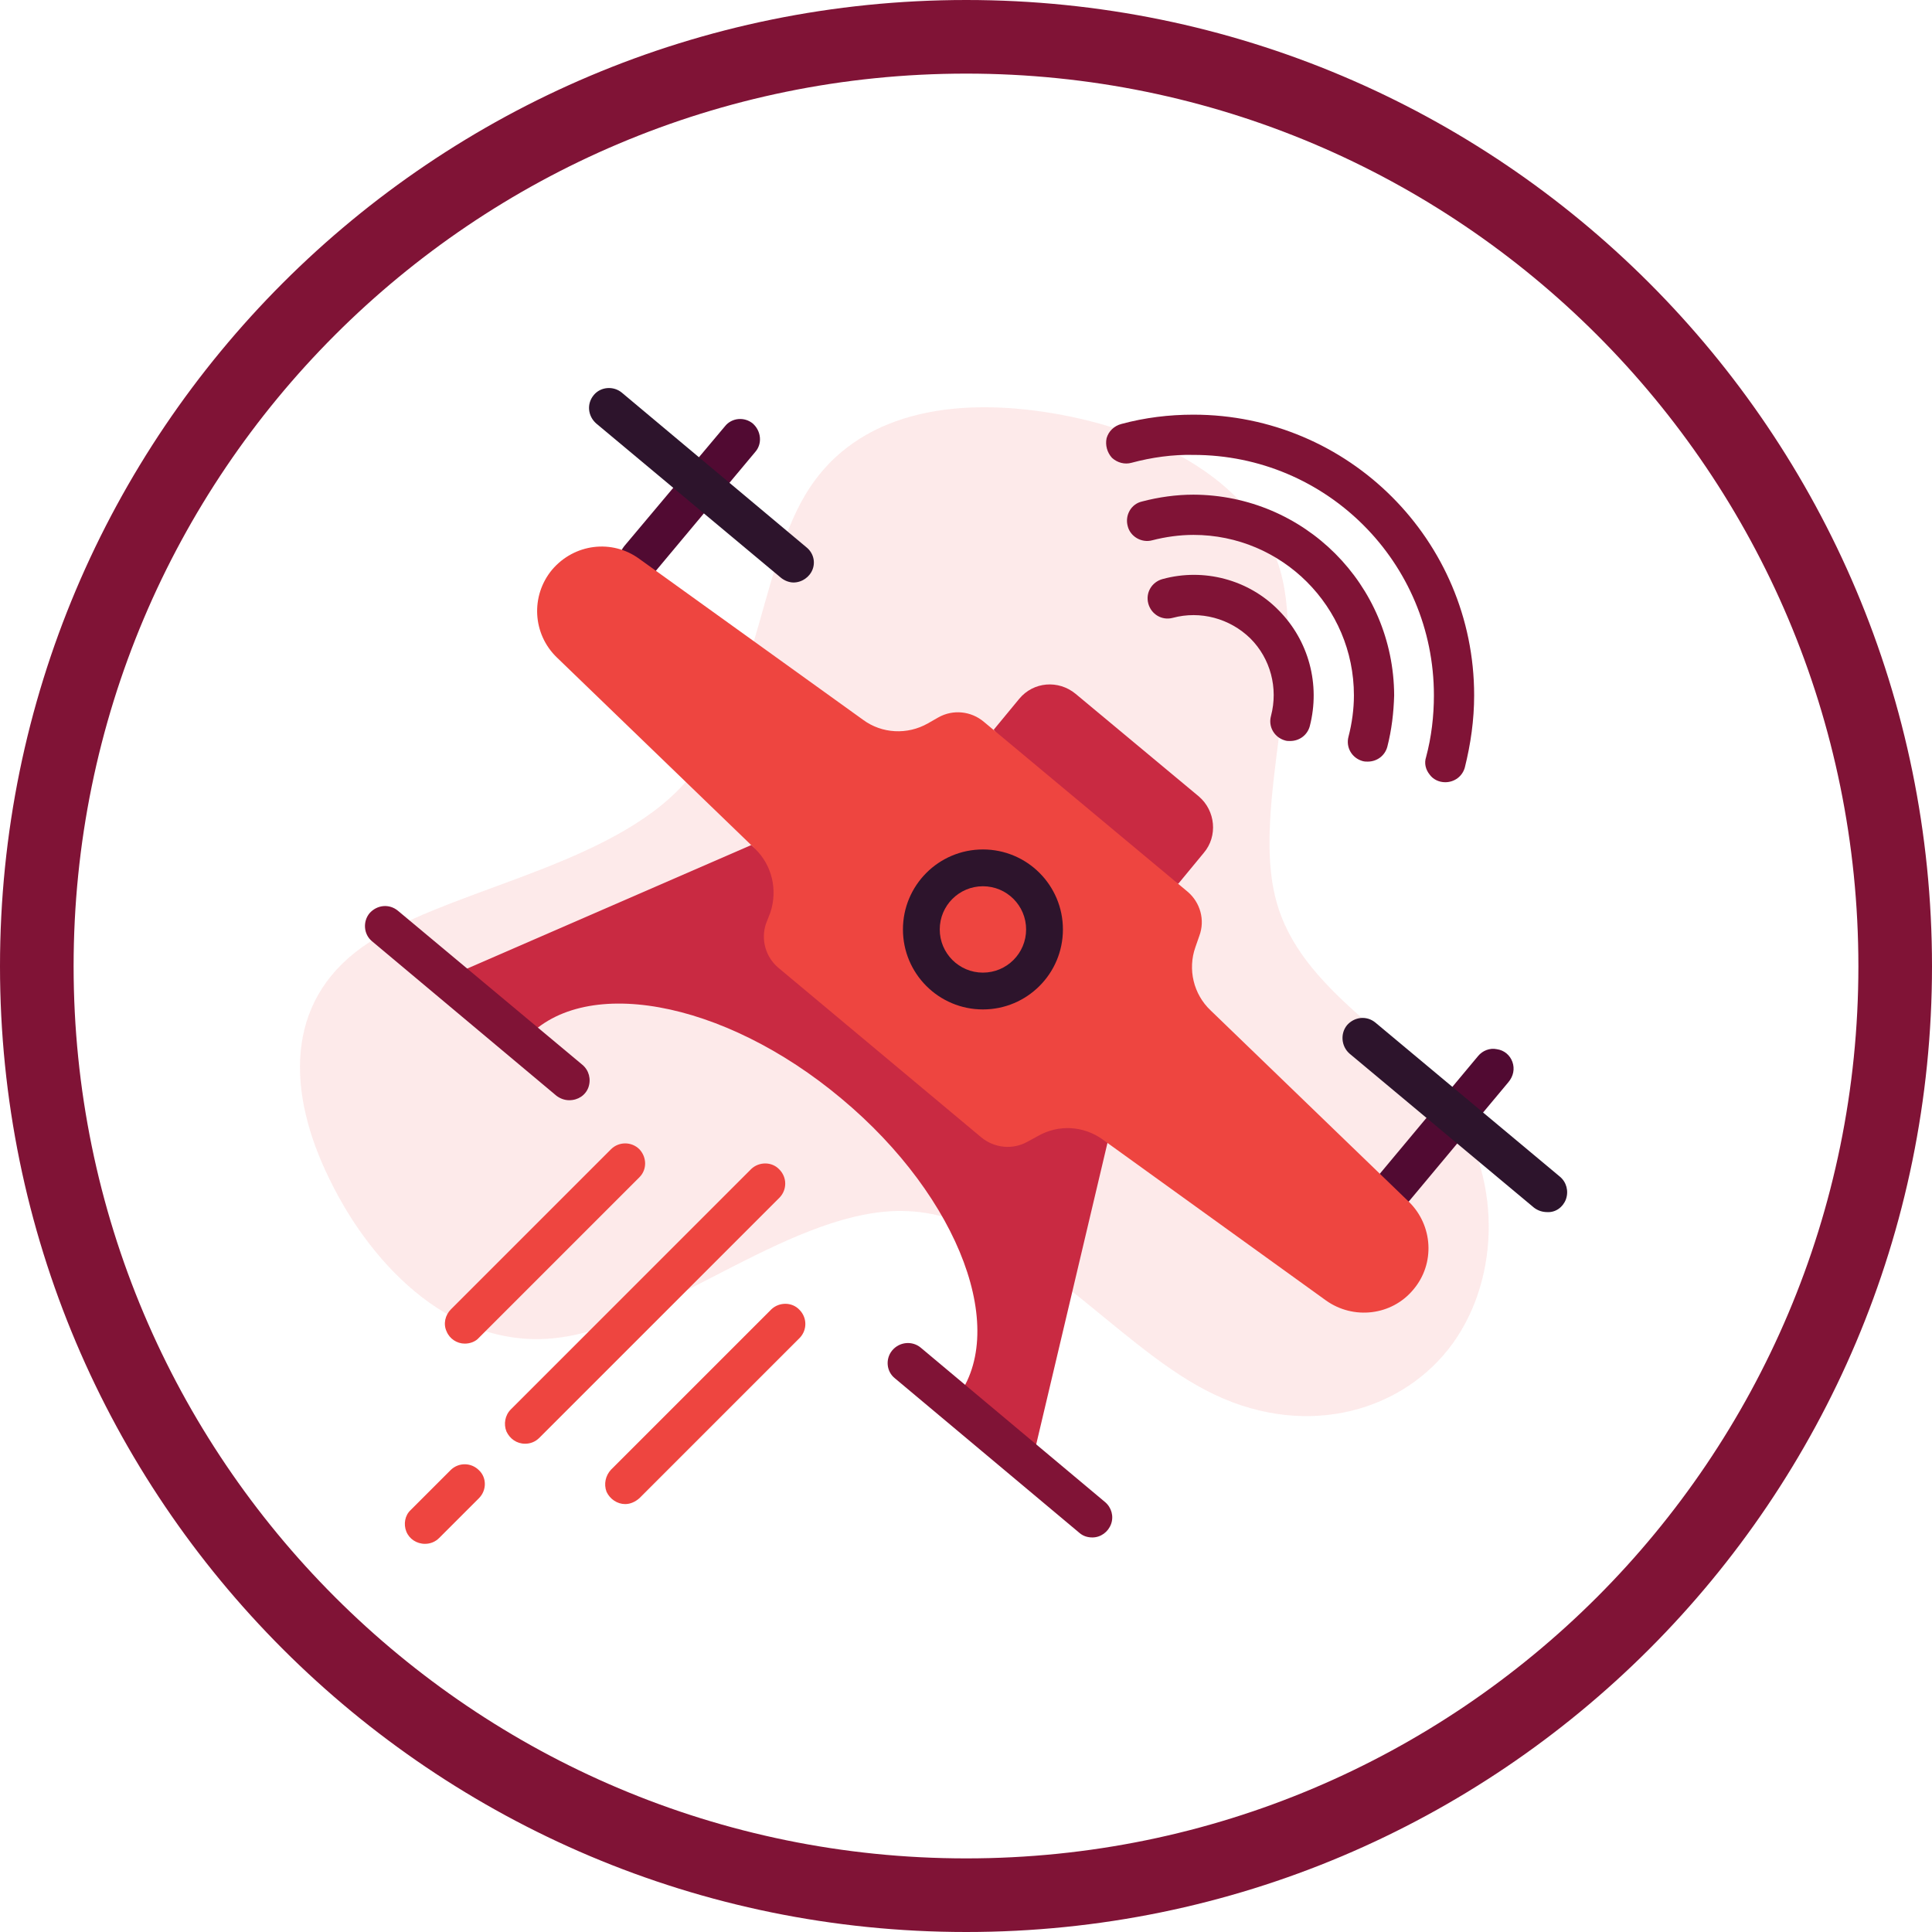
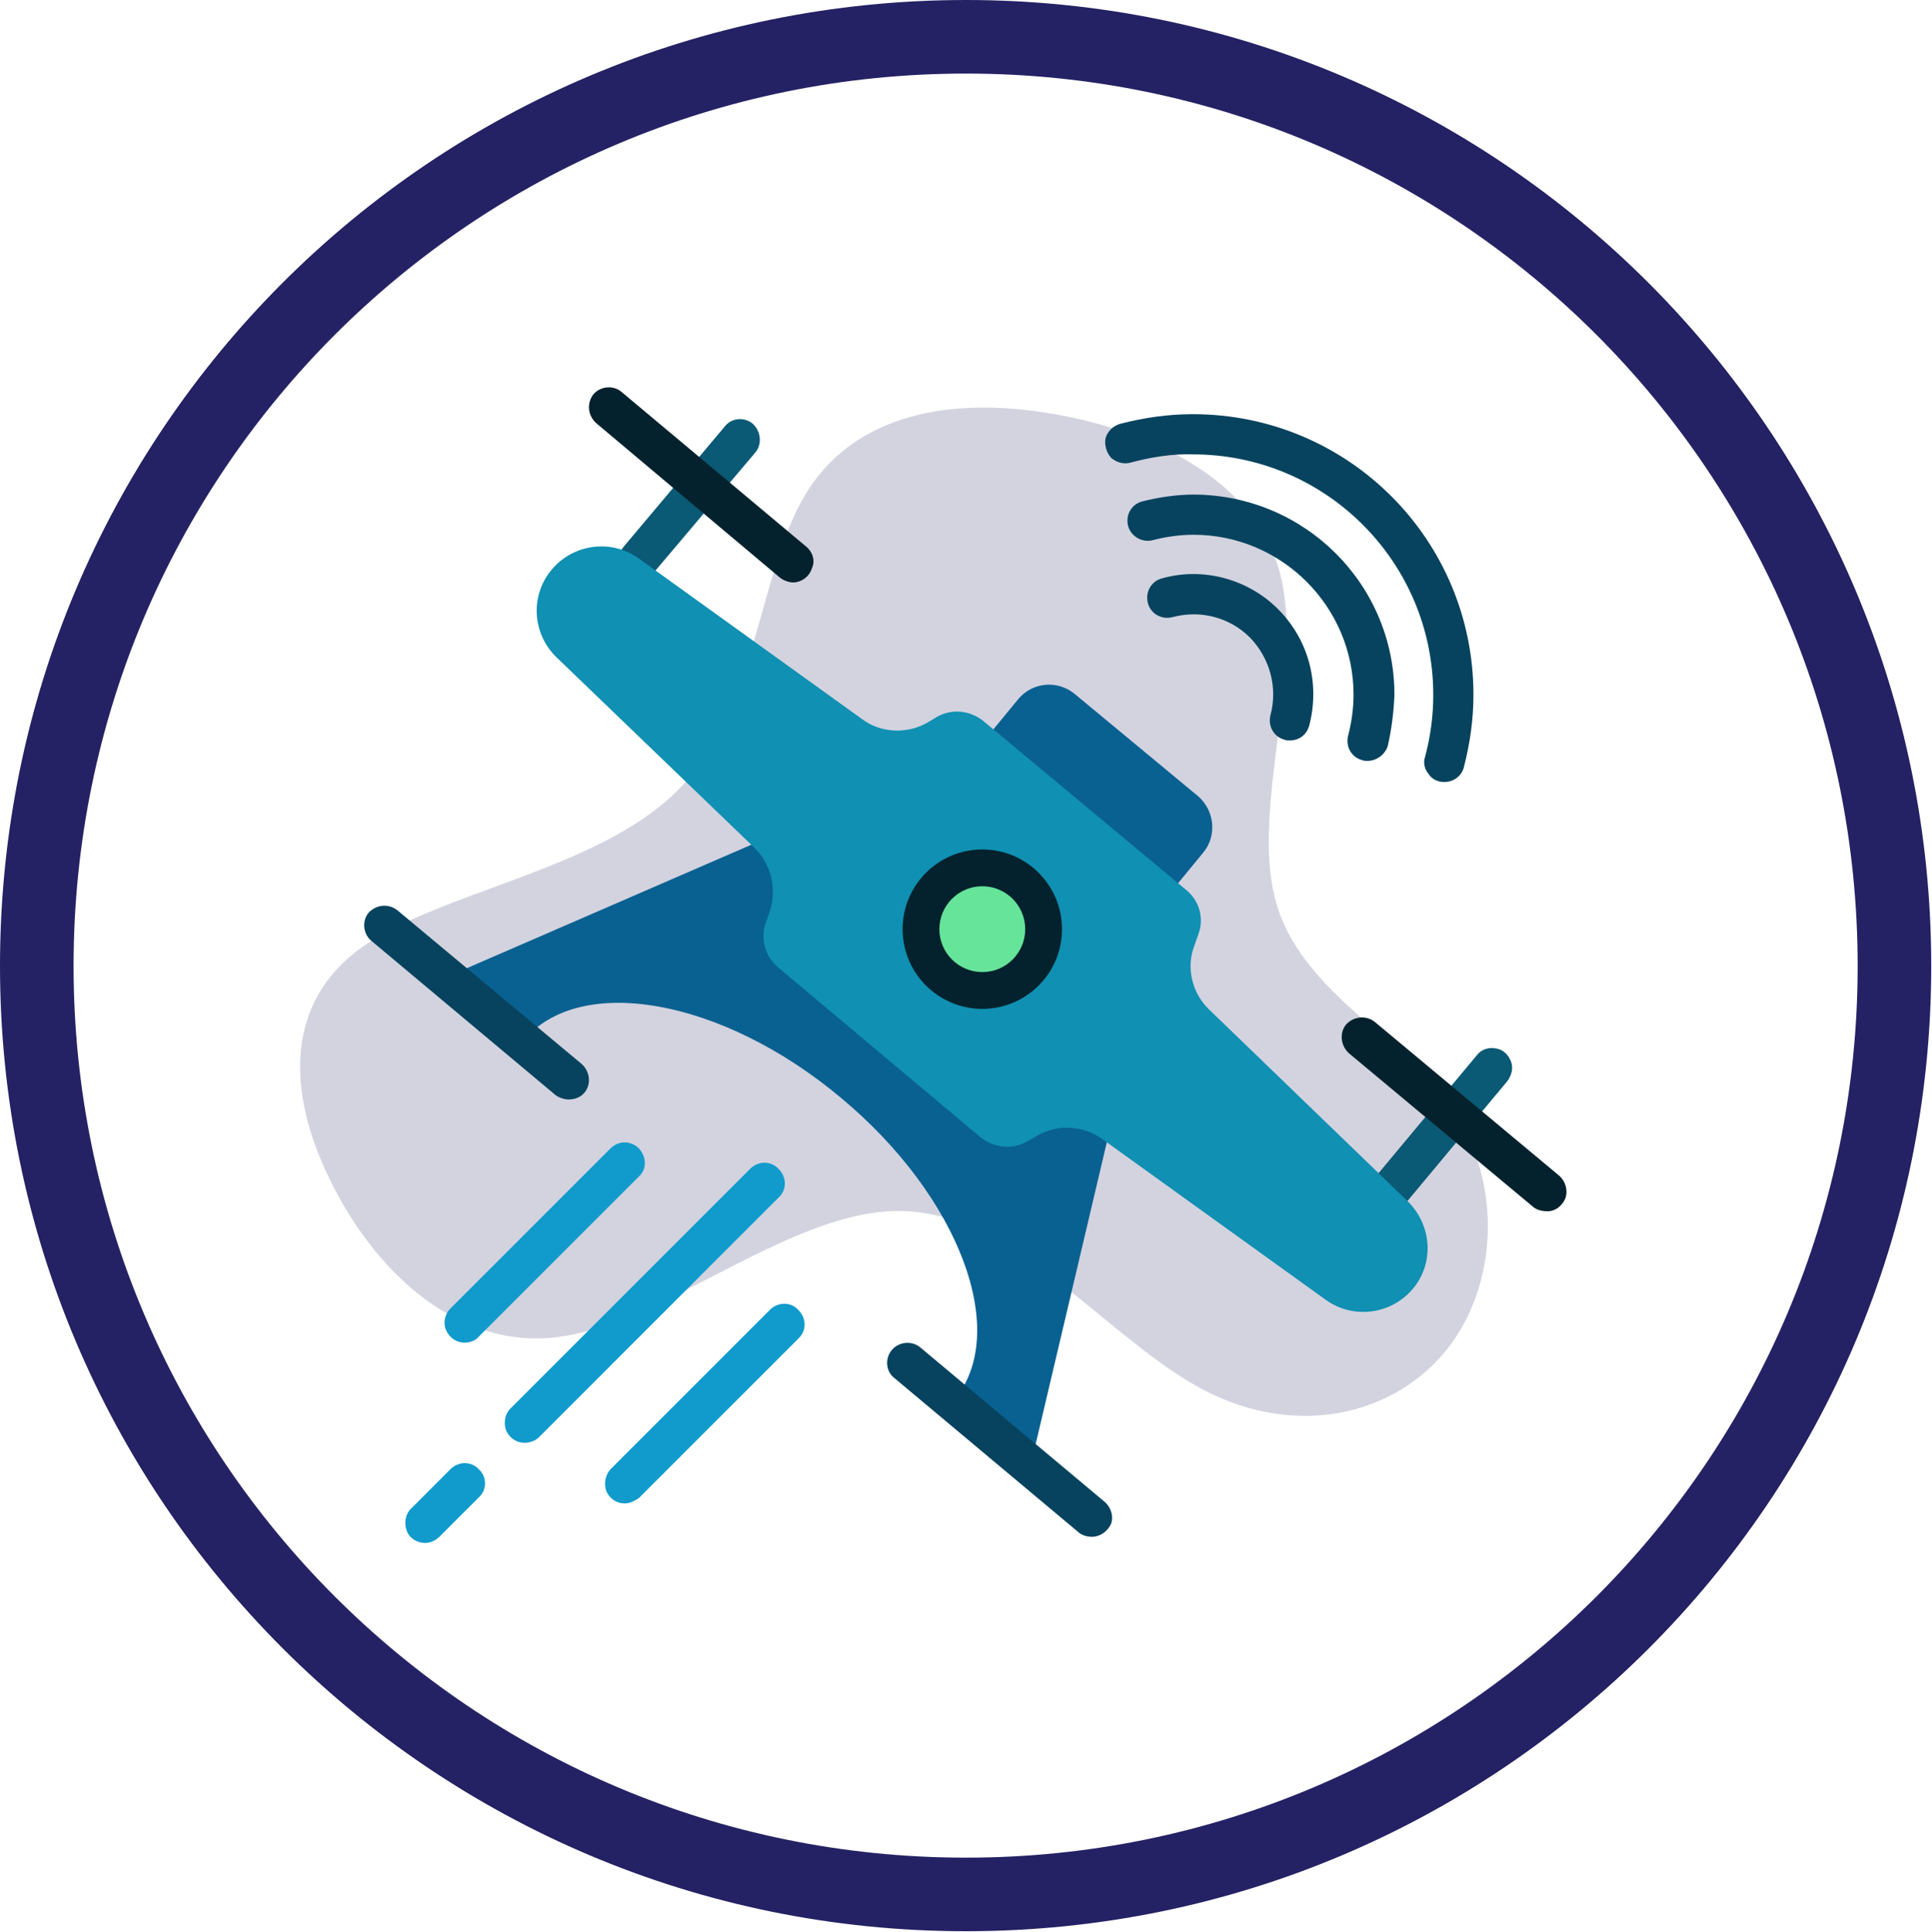
- <svg xmlns="http://www.w3.org/2000/svg" xml:space="preserve" width="3.937in" height="3.937in" version="1.1" style="shape-rendering:geometricPrecision; text-rendering:geometricPrecision; image-rendering:optimizeQuality; fill-rule:evenodd; clip-rule:evenodd" viewBox="0 0 3937 3937">
-   <defs>
-     <style type="text/css">
-    
-     .fil4 {fill:#2D142C}
-     .fil2 {fill:#510A32}
-     .fil5 {fill:#801336}
-     .fil1 {fill:#C92A42}
-     .fil3 {fill:#EE4540}
-     .fil0 {fill:#EE4540;fill-opacity:0.11}
-    
-   </style>
-   </defs>
+ <svg xmlns="http://www.w3.org/2000/svg" version="1.1" id="Layer_1" x="0px" y="0px" viewBox="0 0 283.5 283.5" style="enable-background:new 0 0 283.5 283.5;" xml:space="preserve">
+   <style type="text/css">
+ 	.st0{opacity:0.2;fill-rule:evenodd;clip-rule:evenodd;fill:#242164;}
+ 	.st1{fill-rule:evenodd;clip-rule:evenodd;fill:#096191;}
+ 	.st2{fill-rule:evenodd;clip-rule:evenodd;fill:#0A5975;}
+ 	.st3{fill-rule:evenodd;clip-rule:evenodd;fill:#1090B2;}
+ 	.st4{fill-rule:evenodd;clip-rule:evenodd;fill:#04222D;}
+ 	.st5{fill-rule:evenodd;clip-rule:evenodd;fill:#66E49A;}
+ 	.st6{fill-rule:evenodd;clip-rule:evenodd;fill:#07435E;}
+ 	.st7{fill-rule:evenodd;clip-rule:evenodd;fill:#119BCC;}
+ 	.st8{fill-rule:evenodd;clip-rule:evenodd;fill:#242164;}
+ </style>
  <g id="Layer_x0020_1">
    <g id="_2692655517264">
-       <path class="fil0" d="M672 2404c-88,-178 -92,-361 66,-474 158,-113 480,-157 642,-318 162,-162 165,-441 260,-602 94,-160 280,-201 485,-171 205,30 429,130 484,324 55,194 -59,481 -9,670 49,189 262,280 363,430 101,149 91,357 -12,487 -104,131 -301,184 -494,83 -194,-101 -382,-356 -608,-365 -226,-10 -488,226 -704,257 -216,32 -386,-142 -473,-321z" />
+       <path class="st0" d="M48.4,173.1c-6.3-12.8-6.6-26,4.8-34.1c11.4-8.1,34.6-11.3,46.2-22.9c11.7-11.7,11.9-31.8,18.7-43.3    c6.8-11.5,20.2-14.5,34.9-12.3c14.8,2.2,30.9,9.4,34.8,23.3s-4.2,34.6-0.6,48.2c3.5,13.6,18.9,20.2,26.1,31    c7.3,10.7,6.6,25.7-0.9,35.1c-7.5,9.4-21.7,13.2-35.6,6c-14-7.3-27.5-25.6-43.8-26.3C116.9,177,98,194,82.4,196.2    C66.9,198.5,54.6,186,48.4,173.1z" />
      <g>
-         <path id="Shape" class="fil1" d="M2401 1801l-228 -125 -148 -189 52 -63c29,-35 80,-39 115,-10l251 209c34,29 39,81 10,115l-52 63z" />
-         <path id="Shape_0" class="fil2" d="M1304 1180c-16,0 -31,-9 -37,-24 -7,-14 -5,-31 5,-43l205 -244c14,-18 40,-20 57,-6 17,15 20,41 5,58l-204 244c-8,9 -19,15 -31,15l0 0z" />
-         <path id="Shape_1" class="fil2" d="M2841 2461c-16,0 -30,-9 -37,-23 -7,-15 -5,-32 6,-44l202 -242c9,-11 24,-17 38,-14 15,2 27,12 32,26 5,14 2,29 -8,41l-202 242c-8,9 -19,14 -31,14l0 0z" />
-         <path id="Shape_2" class="fil1" d="M2257 2328l-156 660 -157 -132c116,-138 13,-415 -229,-617 -242,-203 -533,-255 -649,-116l-156 -131 621 -270 726 606z" />
-         <path id="Shape_3" class="fil3" d="M2880 2628c-44,53 -122,62 -178,22l-455 -328c-39,-28 -90,-31 -132,-7l-22 12c-29,16 -66,13 -93,-9l-414 -346c-26,-22 -36,-58 -25,-90l9 -23c15,-46 3,-96 -31,-129l-404 -390c-50,-48 -54,-126 -10,-179 45,-53 122,-63 178,-22l456 328c38,28 90,31 132,7l21 -12c30,-17 67,-13 93,9l415 346c26,22 36,58 24,90l-8 23c-16,45 -4,96 31,129l404 390c49,48 54,126 9,179l0 0z" />
-         <circle id="Oval" class="fil4" cx="2003" cy="1894" r="163" />
-         <circle id="Oval_4" class="fil3" cx="2003" cy="1894" r="88" />
-         <path id="Shape_5" class="fil4" d="M1617 1187c-9,0 -19,-4 -26,-10l-376 -314c-17,-15 -20,-40 -5,-58 14,-17 40,-19 57,-5l376 315c14,11 19,29 13,45 -6,16 -22,27 -39,27l0 0z" />
-         <path id="Shape_6" class="fil4" d="M3153 2470c-10,0 -19,-3 -27,-9l-376 -314c-17,-15 -19,-41 -5,-58 15,-17 40,-20 58,-5l376 314c13,11 18,29 12,46 -6,16 -21,27 -38,26l0 0z" />
-         <path id="Shape_7" class="fil5" d="M1160 2242c-9,0 -18,-3 -26,-9l-376 -315c-17,-14 -19,-40 -5,-57 15,-17 40,-20 58,-5l376 314c13,11 18,29 12,46 -6,16 -21,26 -39,26z" />
-         <path id="Shape_8" class="fil5" d="M2226 3133c-10,0 -19,-3 -26,-9l-376 -315c-18,-14 -20,-40 -6,-57 15,-18 41,-20 58,-6l376 315c13,11 18,29 12,45 -6,16 -21,27 -38,27z" />
+         <path id="Shape" class="st1" d="M172.9,129.7l-16.4-9l-10.7-13.6l3.7-4.5c2.1-2.5,5.8-2.8,8.3-0.7l18.1,15     c2.4,2.1,2.8,5.8,0.7,8.3L172.9,129.7z" />
+         <path id="Shape_0" class="st2" d="M93.9,85c-1.2,0-2.2-0.6-2.7-1.7c-0.5-1-0.4-2.2,0.4-3.1l14.8-17.6c1-1.3,2.9-1.4,4.1-0.4     c1.2,1.1,1.4,3,0.4,4.2L96.1,83.9C95.5,84.5,94.8,85,93.9,85L93.9,85z" />
+         <path id="Shape_1" class="st2" d="M204.6,177.2c-1.2,0-2.2-0.6-2.7-1.7c-0.5-1.1-0.4-2.3,0.4-3.2l14.5-17.4     c0.6-0.8,1.7-1.2,2.7-1c1.1,0.1,1.9,0.9,2.3,1.9c0.4,1,0.1,2.1-0.6,3l-14.5,17.4C206.2,176.8,205.4,177.2,204.6,177.2     L204.6,177.2z" />
+         <path id="Shape_2" class="st1" d="M162.5,167.6l-11.2,47.5l-11.3-9.5c8.4-9.9,0.9-29.9-16.5-44.4c-17.4-14.6-38.4-18.4-46.7-8.4     l-11.2-9.4l44.7-19.4L162.5,167.6z" />
+         <path id="Shape_3" class="st3" d="M207.4,189.2c-3.2,3.8-8.8,4.5-12.8,1.6l-32.8-23.6c-2.8-2-6.5-2.2-9.5-0.5l-1.6,0.9     c-2.1,1.2-4.8,0.9-6.7-0.6L114.2,142c-1.9-1.6-2.6-4.2-1.8-6.5l0.6-1.7c1.1-3.3,0.2-6.9-2.2-9.3L81.7,96.5     c-3.6-3.5-3.9-9.1-0.7-12.9c3.2-3.8,8.8-4.5,12.8-1.6l32.8,23.6c2.7,2,6.5,2.2,9.5,0.5l1.5-0.9c2.2-1.2,4.8-0.9,6.7,0.6     l29.9,24.9c1.9,1.6,2.6,4.2,1.7,6.5l-0.6,1.7c-1.2,3.2-0.3,6.9,2.2,9.3l29.1,28.1C210.2,179.8,210.6,185.4,207.4,189.2     L207.4,189.2z" />
+         <circle id="Oval" class="st4" cx="144.2" cy="136.4" r="11.7" />
+         <circle id="Oval_4" class="st5" cx="144.2" cy="136.4" r="6.3" />
+         <path id="Shape_5" class="st4" d="M116.4,85.5c-0.6,0-1.4-0.3-1.9-0.7L87.5,62.1c-1.2-1.1-1.4-2.9-0.4-4.2c1-1.2,2.9-1.4,4.1-0.4     l27.1,22.7c1,0.8,1.4,2.1,0.9,3.2C118.8,84.7,117.6,85.5,116.4,85.5L116.4,85.5z" />
+         <path id="Shape_6" class="st4" d="M227,177.8c-0.7,0-1.4-0.2-1.9-0.6L198,154.6c-1.2-1.1-1.4-3-0.4-4.2c1.1-1.2,2.9-1.4,4.2-0.4     l27.1,22.6c0.9,0.8,1.3,2.1,0.9,3.3C229.3,177.1,228.2,177.9,227,177.8L227,177.8z" />
+         <path id="Shape_7" class="st6" d="M83.5,161.4c-0.6,0-1.3-0.2-1.9-0.6l-27.1-22.7c-1.2-1-1.4-2.9-0.4-4.1     c1.1-1.2,2.9-1.4,4.2-0.4l27.1,22.6c0.9,0.8,1.3,2.1,0.9,3.3C85.9,160.7,84.8,161.4,83.5,161.4z" />
+         <path id="Shape_8" class="st6" d="M160.3,225.6c-0.7,0-1.4-0.2-1.9-0.6l-27.1-22.7c-1.3-1-1.4-2.9-0.4-4.1c1.1-1.3,3-1.4,4.2-0.4     l27.1,22.7c0.9,0.8,1.3,2.1,0.9,3.2C162.6,224.8,161.5,225.6,160.3,225.6z" />
        <g>
-           <path id="Shape_9" class="fil3" d="M1070 2942c-17,0 -31,-10 -38,-25 -6,-15 -3,-33 9,-45l490 -490c16,-15 42,-15 57,1 16,16 16,41 1,57l-490 490c-8,8 -18,12 -29,12z" />
-           <path id="Shape_10" class="fil3" d="M947 2738c-16,0 -31,-10 -37,-25 -7,-15 -3,-33 9,-45l326 -326c16,-16 42,-16 58,0 15,16 16,41 0,57l-327 327c-7,8 -18,12 -29,12z" />
-           <path id="Shape_11" class="fil3" d="M1274 3065c-16,0 -31,-10 -38,-25 -6,-16 -2,-33 9,-45l327 -327c16,-15 42,-15 57,1 16,16 16,41 1,57l-327 327c-8,7 -18,12 -29,12z" />
-           <path id="Shape_12" class="fil3" d="M866 3146c-17,0 -32,-10 -38,-25 -6,-15 -3,-33 9,-44l82 -82c16,-15 41,-15 57,1 16,15 16,41 0,57l-81 81c-8,8 -18,12 -29,12z" />
+           <path id="Shape_9" class="st7" d="M77,211.8c-1.2,0-2.2-0.7-2.7-1.8c-0.4-1.1-0.2-2.4,0.6-3.2l35.3-35.3c1.2-1.1,3-1.1,4.1,0.1      c1.2,1.2,1.2,3,0.1,4.1L79.1,211C78.6,211.5,77.8,211.8,77,211.8z" />
+           <path id="Shape_10" class="st7" d="M68.2,197.1c-1.2,0-2.2-0.7-2.7-1.8c-0.5-1.1-0.2-2.4,0.6-3.2l23.5-23.5c1.2-1.2,3-1.2,4.2,0      c1.1,1.2,1.2,3,0,4.1l-23.5,23.5C69.8,196.8,69,197.1,68.2,197.1z" />
+           <path id="Shape_11" class="st7" d="M91.7,220.7c-1.2,0-2.2-0.7-2.7-1.8c-0.4-1.2-0.1-2.4,0.6-3.2l23.5-23.5      c1.2-1.1,3-1.1,4.1,0.1c1.2,1.2,1.2,3,0.1,4.1l-23.5,23.5C93.2,220.3,92.5,220.7,91.7,220.7z" />
+           <path id="Shape_12" class="st7" d="M62.4,226.5c-1.2,0-2.3-0.7-2.7-1.8c-0.4-1.1-0.2-2.4,0.6-3.2l5.9-5.9c1.2-1.1,3-1.1,4.1,0.1      c1.2,1.1,1.2,3,0,4.1l-5.8,5.8C63.9,226.2,63.1,226.5,62.4,226.5z" />
        </g>
-         <path id="Shape_13" class="fil5" d="M2945 1594c-13,0 -25,-6 -32,-16 -8,-10 -11,-23 -7,-35 11,-41 16,-84 16,-126 0,-271 -219,-490 -490,-490 -42,-1 -85,5 -126,16 -14,4 -29,0 -40,-10 -10,-11 -14,-26 -11,-40 4,-14 15,-25 30,-29 48,-13 97,-19 147,-19 316,0 572,256 572,572 0,50 -7,99 -19,147 -5,18 -21,30 -40,30l0 0z" />
-         <path id="Shape_14" class="fil5" d="M2787 1552c-3,0 -6,0 -10,-1 -22,-6 -35,-28 -29,-50 7,-27 11,-56 11,-84 0,-181 -147,-327 -327,-327 -28,0 -57,4 -84,11 -22,6 -45,-8 -50,-29 -6,-22 7,-45 29,-50 34,-9 70,-14 105,-14 226,1 408,183 409,409 -1,35 -5,70 -14,105 -5,18 -21,30 -40,30l0 0z" />
-         <path id="Shape_15" class="fil5" d="M2629 1510c-3,0 -7,0 -10,-1 -22,-6 -35,-28 -29,-50 15,-57 -1,-117 -42,-158 -42,-41 -102,-57 -158,-42 -22,6 -44,-7 -50,-29 -6,-22 7,-44 29,-50 84,-23 175,1 236,63 62,62 86,152 64,237 -5,18 -21,30 -40,30l0 0z" />
+         <path id="Shape_13" class="st6" d="M212,114.8c-0.9,0-1.8-0.4-2.3-1.2c-0.6-0.7-0.8-1.7-0.5-2.5c0.8-3,1.2-6,1.2-9.1     c0-19.5-15.8-35.3-35.3-35.3c-3-0.1-6.1,0.4-9.1,1.2c-1,0.3-2.1,0-2.9-0.7c-0.7-0.8-1-1.9-0.8-2.9c0.3-1,1.1-1.8,2.2-2.1     c3.5-0.9,7-1.4,10.6-1.4c22.8,0,41.2,18.4,41.2,41.2c0,3.6-0.5,7.1-1.4,10.6C214.6,113.9,213.4,114.8,212,114.8L212,114.8z" />
+         <path id="Shape_14" class="st6" d="M200.7,111.7c-0.2,0-0.4,0-0.7-0.1c-1.6-0.4-2.5-2-2.1-3.6c0.5-1.9,0.8-4,0.8-6     c0-13-10.6-23.5-23.5-23.5c-2,0-4.1,0.3-6,0.8c-1.6,0.4-3.2-0.6-3.6-2.1c-0.4-1.6,0.5-3.2,2.1-3.6c2.4-0.6,5-1,7.6-1     c16.3,0.1,29.4,13.2,29.4,29.4c-0.1,2.5-0.4,5-1,7.6C203.2,110.9,202,111.7,200.7,111.7L200.7,111.7z" />
+         <path id="Shape_15" class="st6" d="M189.3,108.7c-0.2,0-0.5,0-0.7-0.1c-1.6-0.4-2.5-2-2.1-3.6c1.1-4.1-0.1-8.4-3-11.4     c-3-3-7.3-4.1-11.4-3c-1.6,0.4-3.2-0.5-3.6-2.1c-0.4-1.6,0.5-3.2,2.1-3.6c6-1.7,12.6,0.1,17,4.5c4.5,4.5,6.2,10.9,4.6,17.1     C191.8,107.9,190.7,108.7,189.3,108.7L189.3,108.7z" />
      </g>
-       <path class="fil5" d="M1969 0c1087,0 1968,881 1968,1969 0,1087 -881,1968 -1968,1968 -1088,0 -1969,-881 -1969,-1968 0,-1088 881,-1969 1969,-1969zm0 150c1004,0 1818,814 1818,1819 0,1004 -814,1818 -1818,1818 -1005,0 -1819,-814 -1819,-1818 0,-1005 814,-1819 1819,-1819z" />
+       <path class="st8" d="M141.8,0C220,0,283.5,63.4,283.5,141.8c0,78.3-63.4,141.7-141.7,141.7C63.4,283.5,0,220,0,141.8    C0,63.4,63.4,0,141.8,0z M141.8,10.8c72.3,0,130.9,58.6,130.9,131c0,72.3-58.6,130.9-130.9,130.9c-72.4,0-131-58.6-131-130.9    C10.8,69.4,69.4,10.8,141.8,10.8z" />
    </g>
  </g>
</svg>
